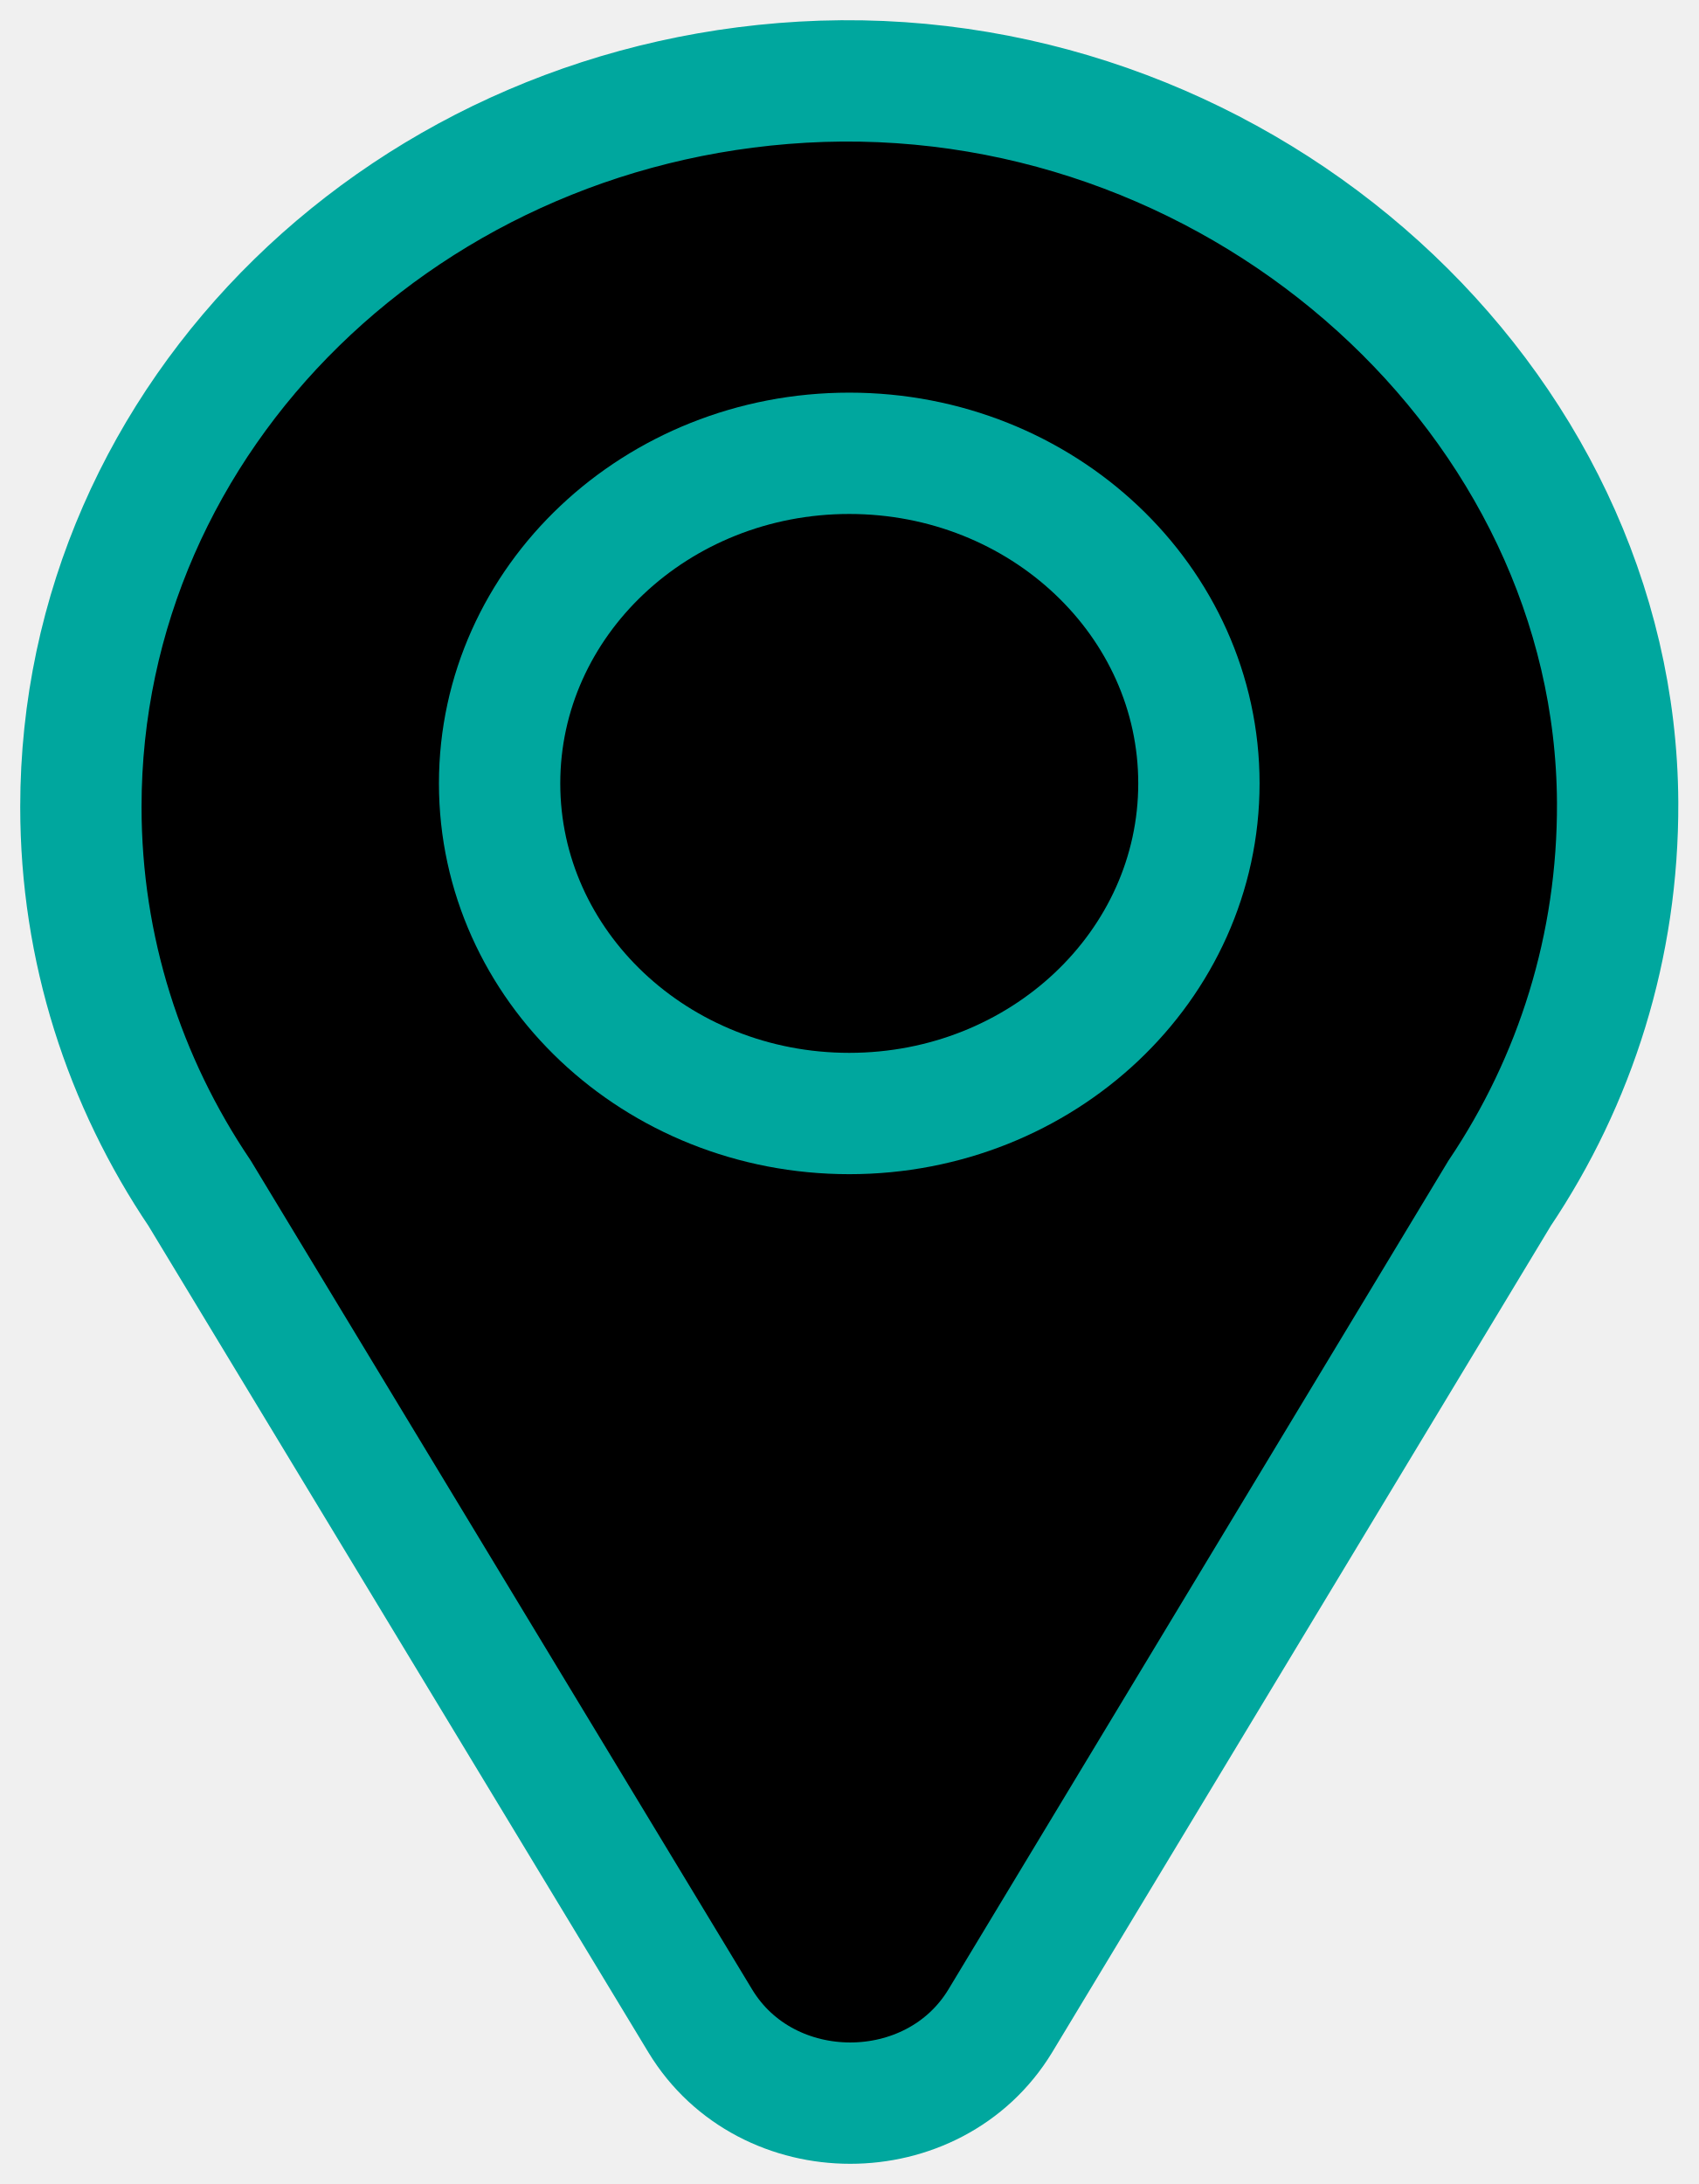
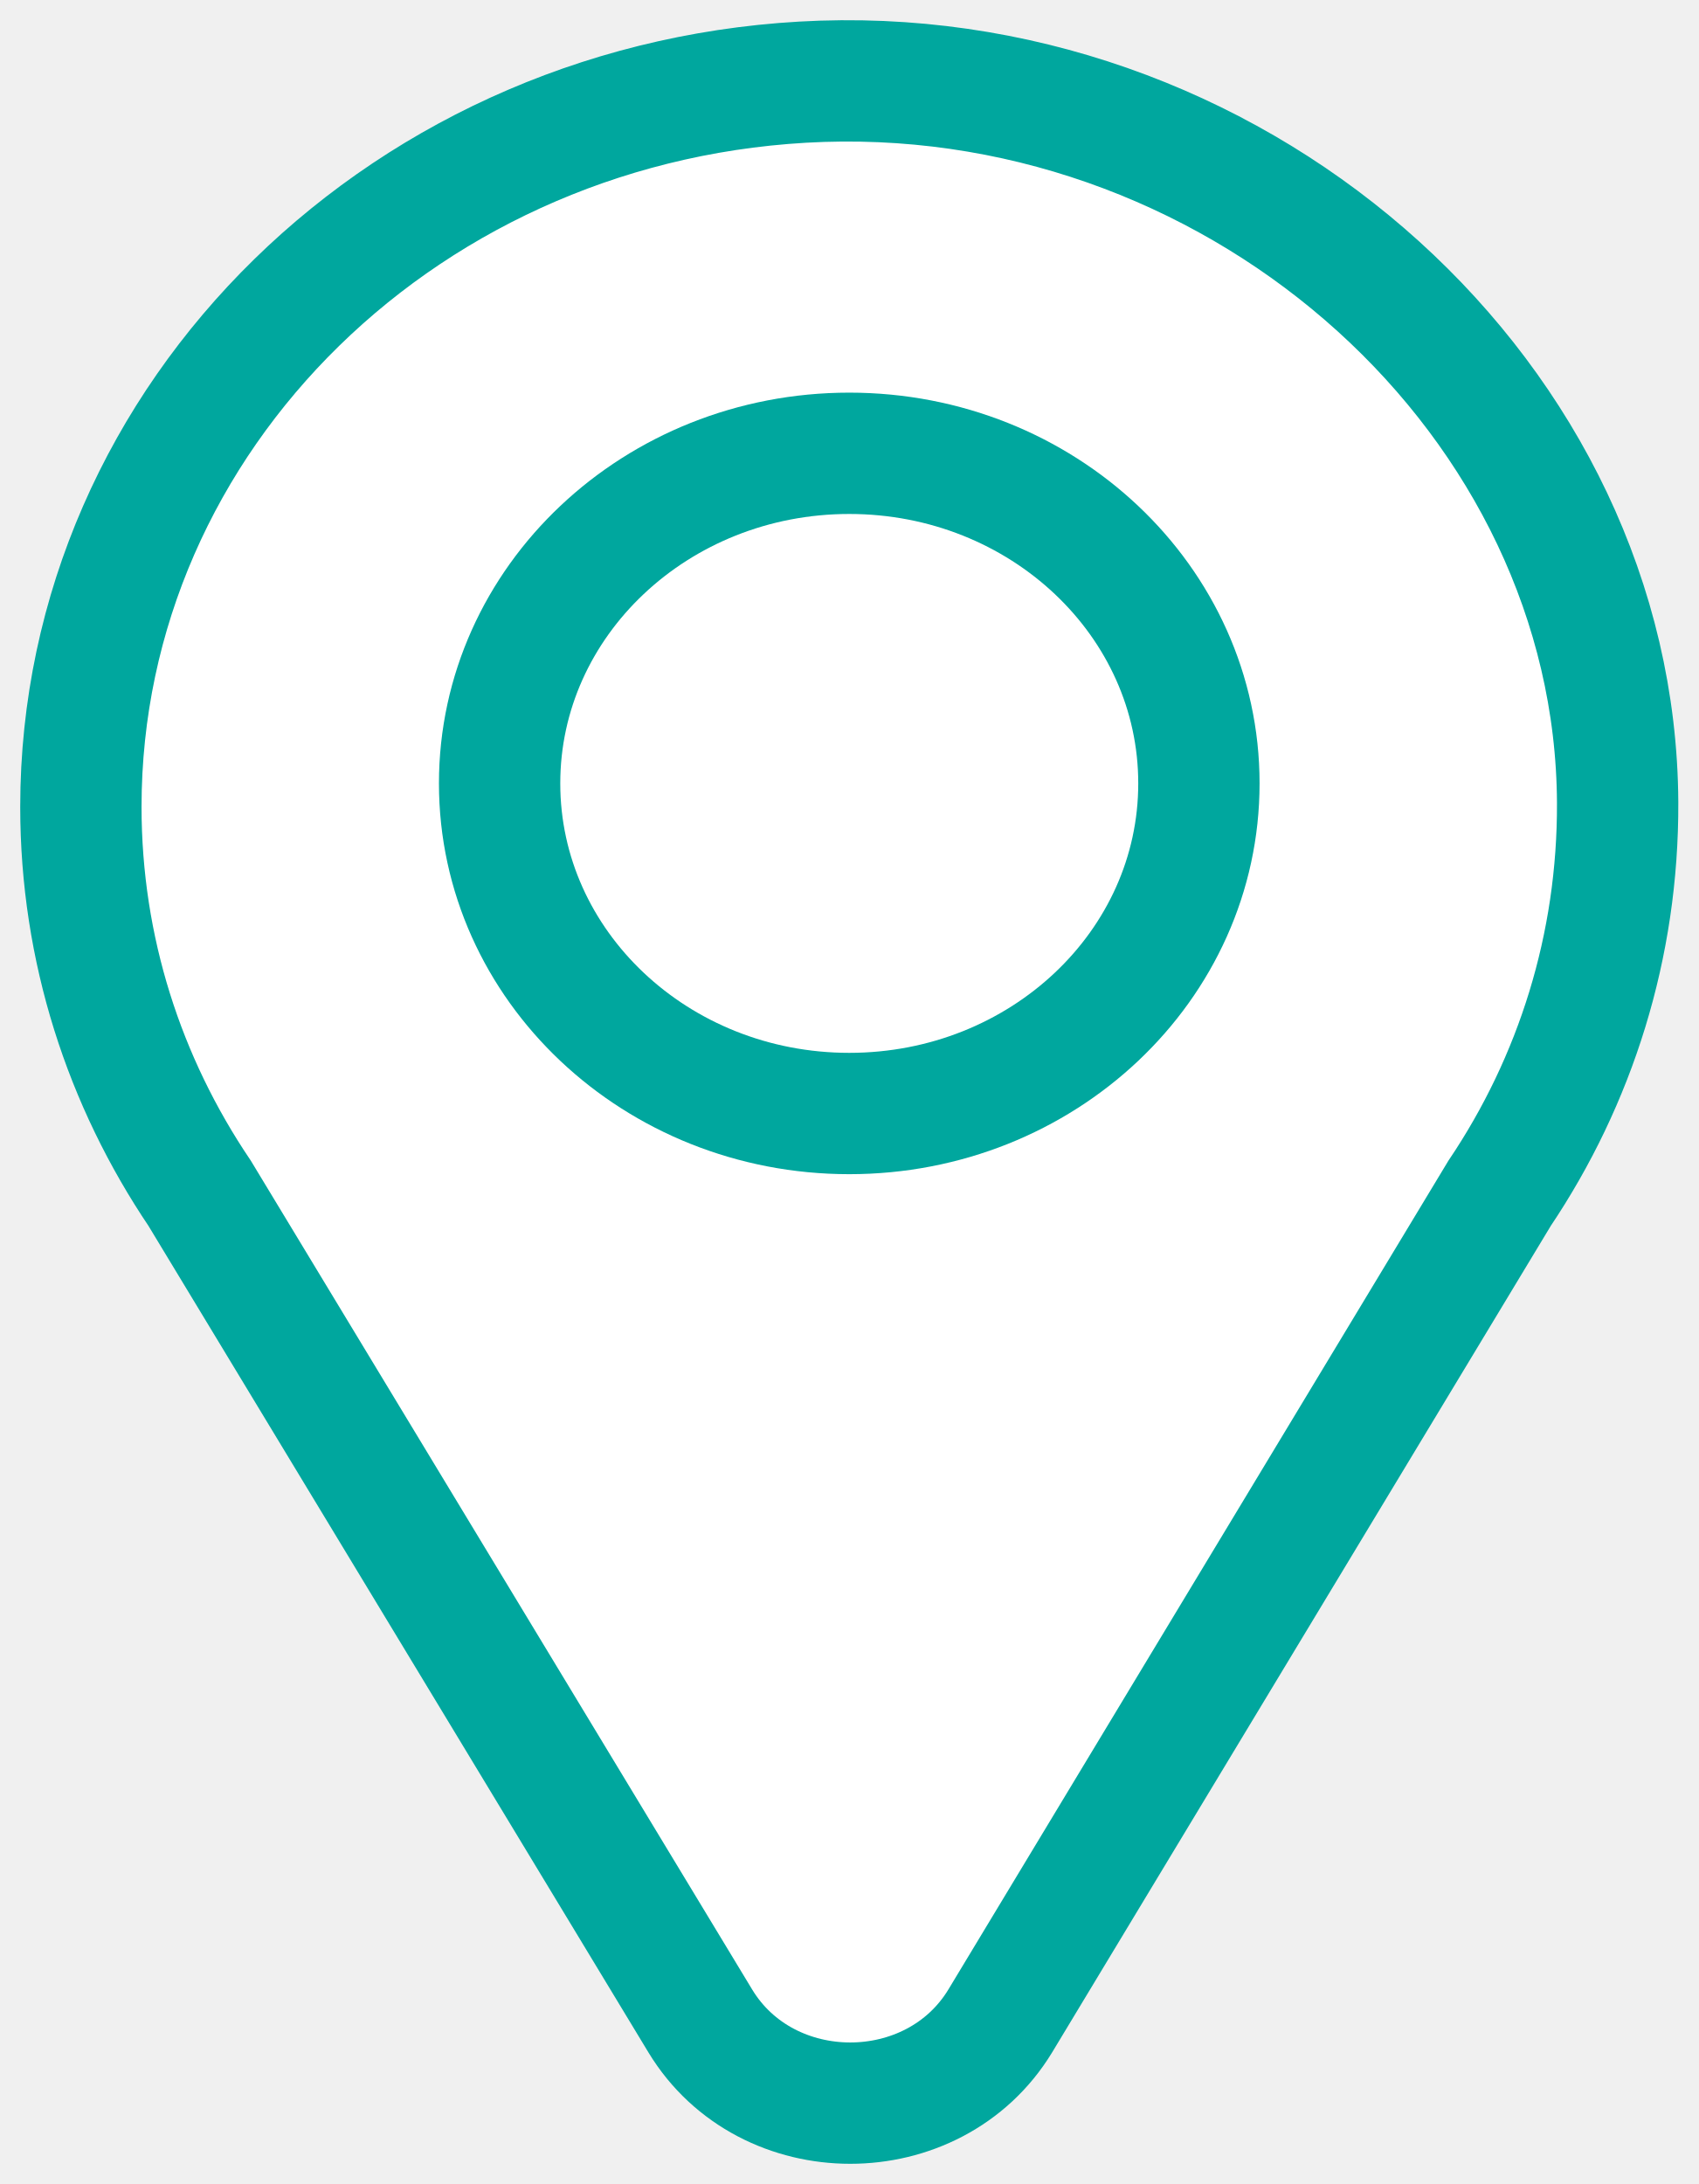
<svg xmlns="http://www.w3.org/2000/svg" width="21" height="27" viewBox="0 0 21 27">
-   <path d="M18.54 14.753C19.477 13.359 20.008 11.698 20 9.92C19.975 4.961 15.412 0.833 10.16 1.005C5.065 1.178 1 5.133 1 9.975C1 11.737 1.539 13.374 2.469 14.753L8.658 24.984C9.479 26.339 11.545 26.339 12.367 24.984L18.54 14.753Z" stroke="#00A79E" stroke-width="1.5" />
-   <path d="M10.5 13.766C12.887 13.766 14.823 11.939 14.823 9.685C14.823 7.431 12.887 5.604 10.5 5.604C8.113 5.604 6.177 7.431 6.177 9.685C6.177 11.939 8.113 13.766 10.5 13.766Z" stroke="#00A79E" stroke-width="1.5" />
+   <path d="M18.54 14.753C19.477 13.359 20.008 11.698 20 9.92C19.975 4.961 15.412 0.833 10.16 1.005C5.065 1.178 1 5.133 1 9.975C1 11.737 1.539 13.374 2.469 14.753L8.658 24.984C9.479 26.339 11.545 26.339 12.367 24.984L18.54 14.753Z" fill="#ffffff" stroke="#00A79E" stroke-width="1.5" />
+   <path d="M10.5 13.766C12.887 13.766 14.823 11.939 14.823 9.685C14.823 7.431 12.887 5.604 10.5 5.604C8.113 5.604 6.177 7.431 6.177 9.685C6.177 11.939 8.113 13.766 10.5 13.766Z" fill="#ffffff" stroke="#00A79E" stroke-width="1.5" />
</svg>
